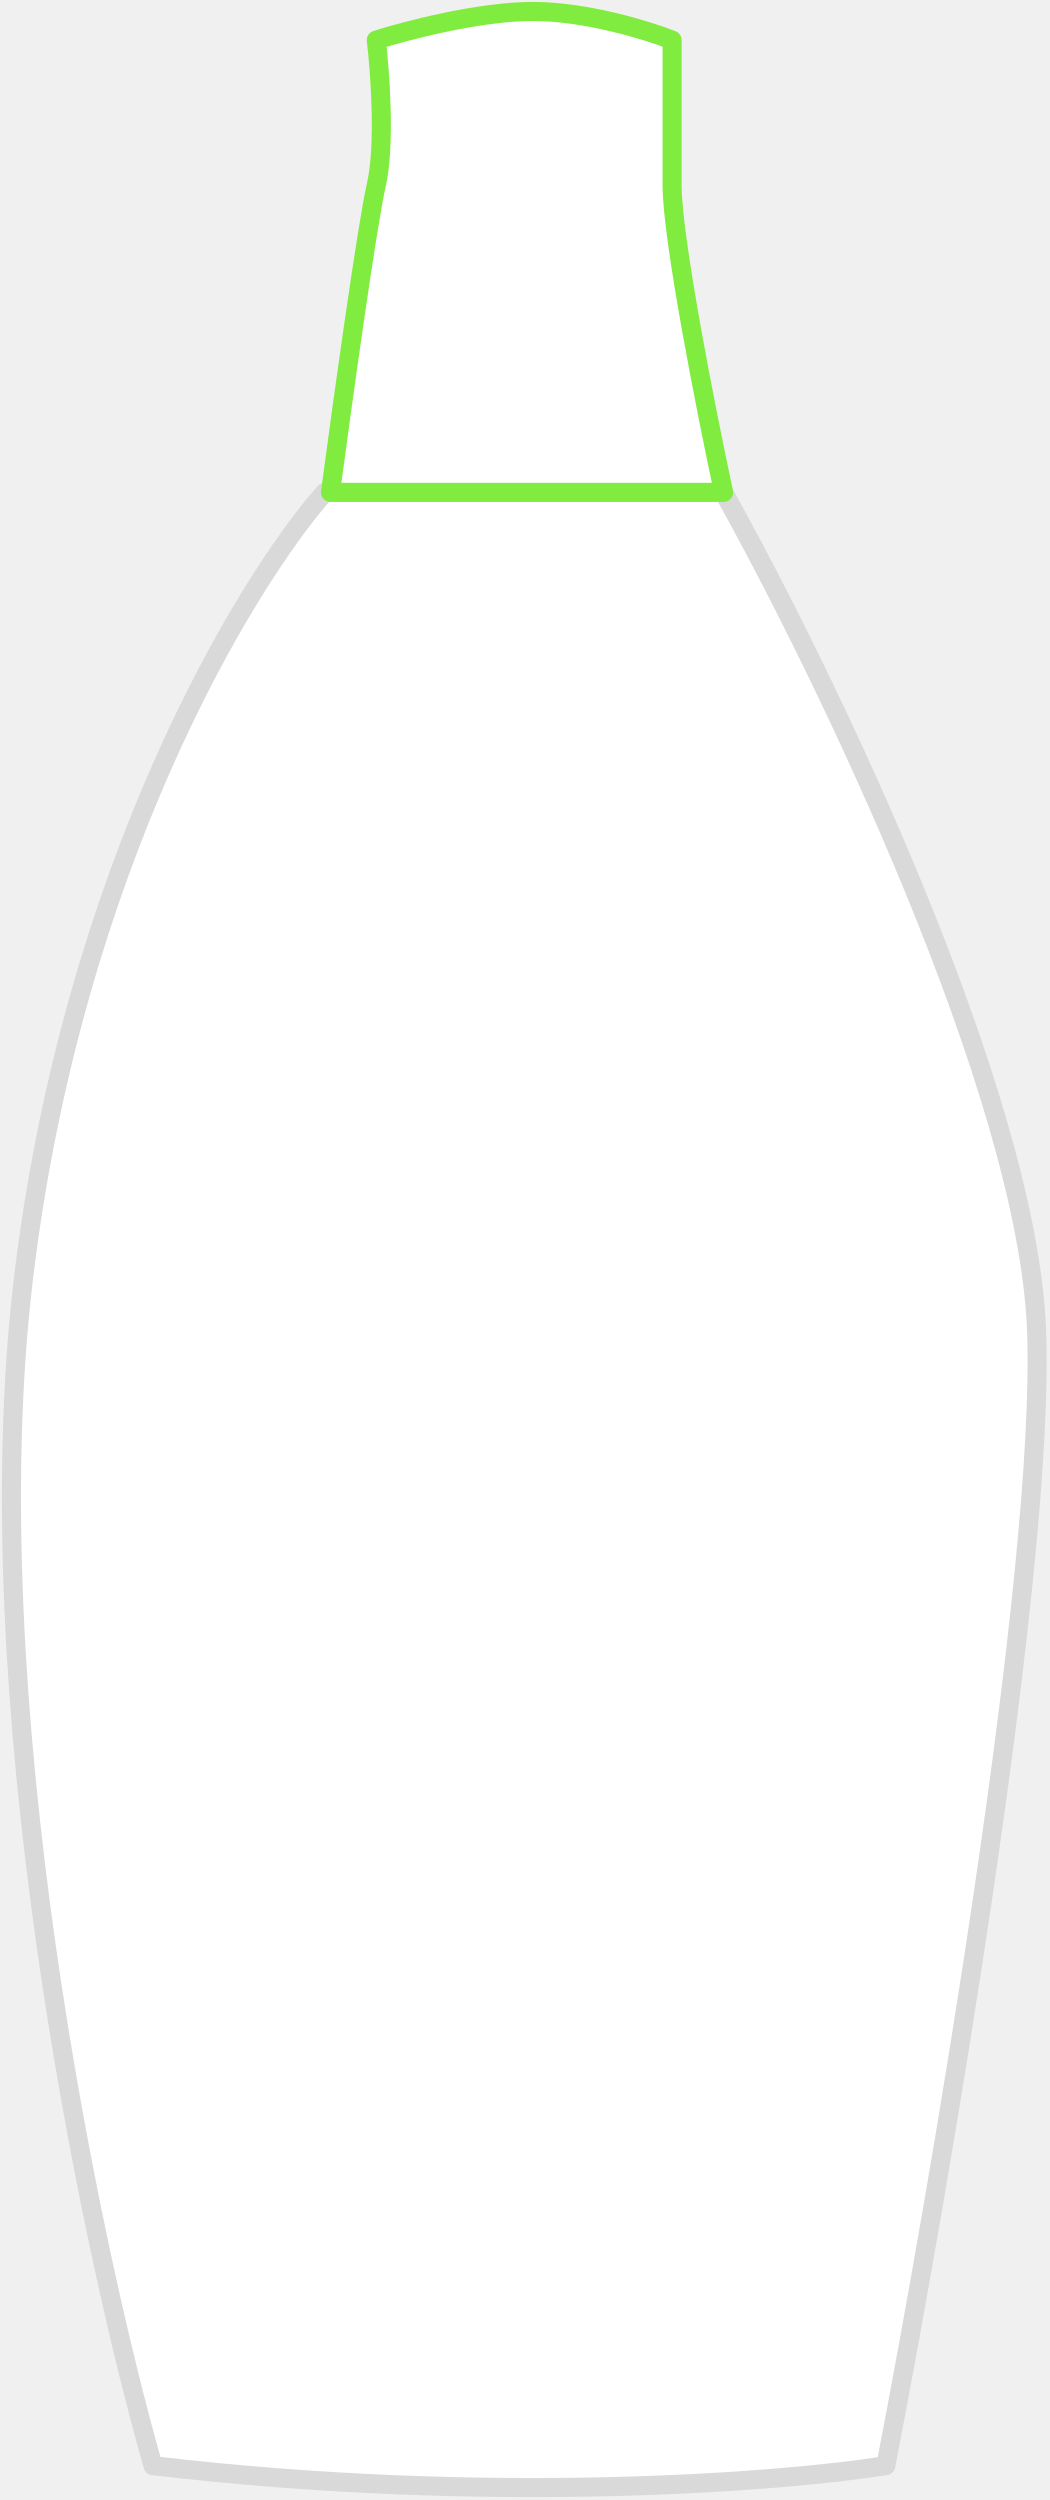
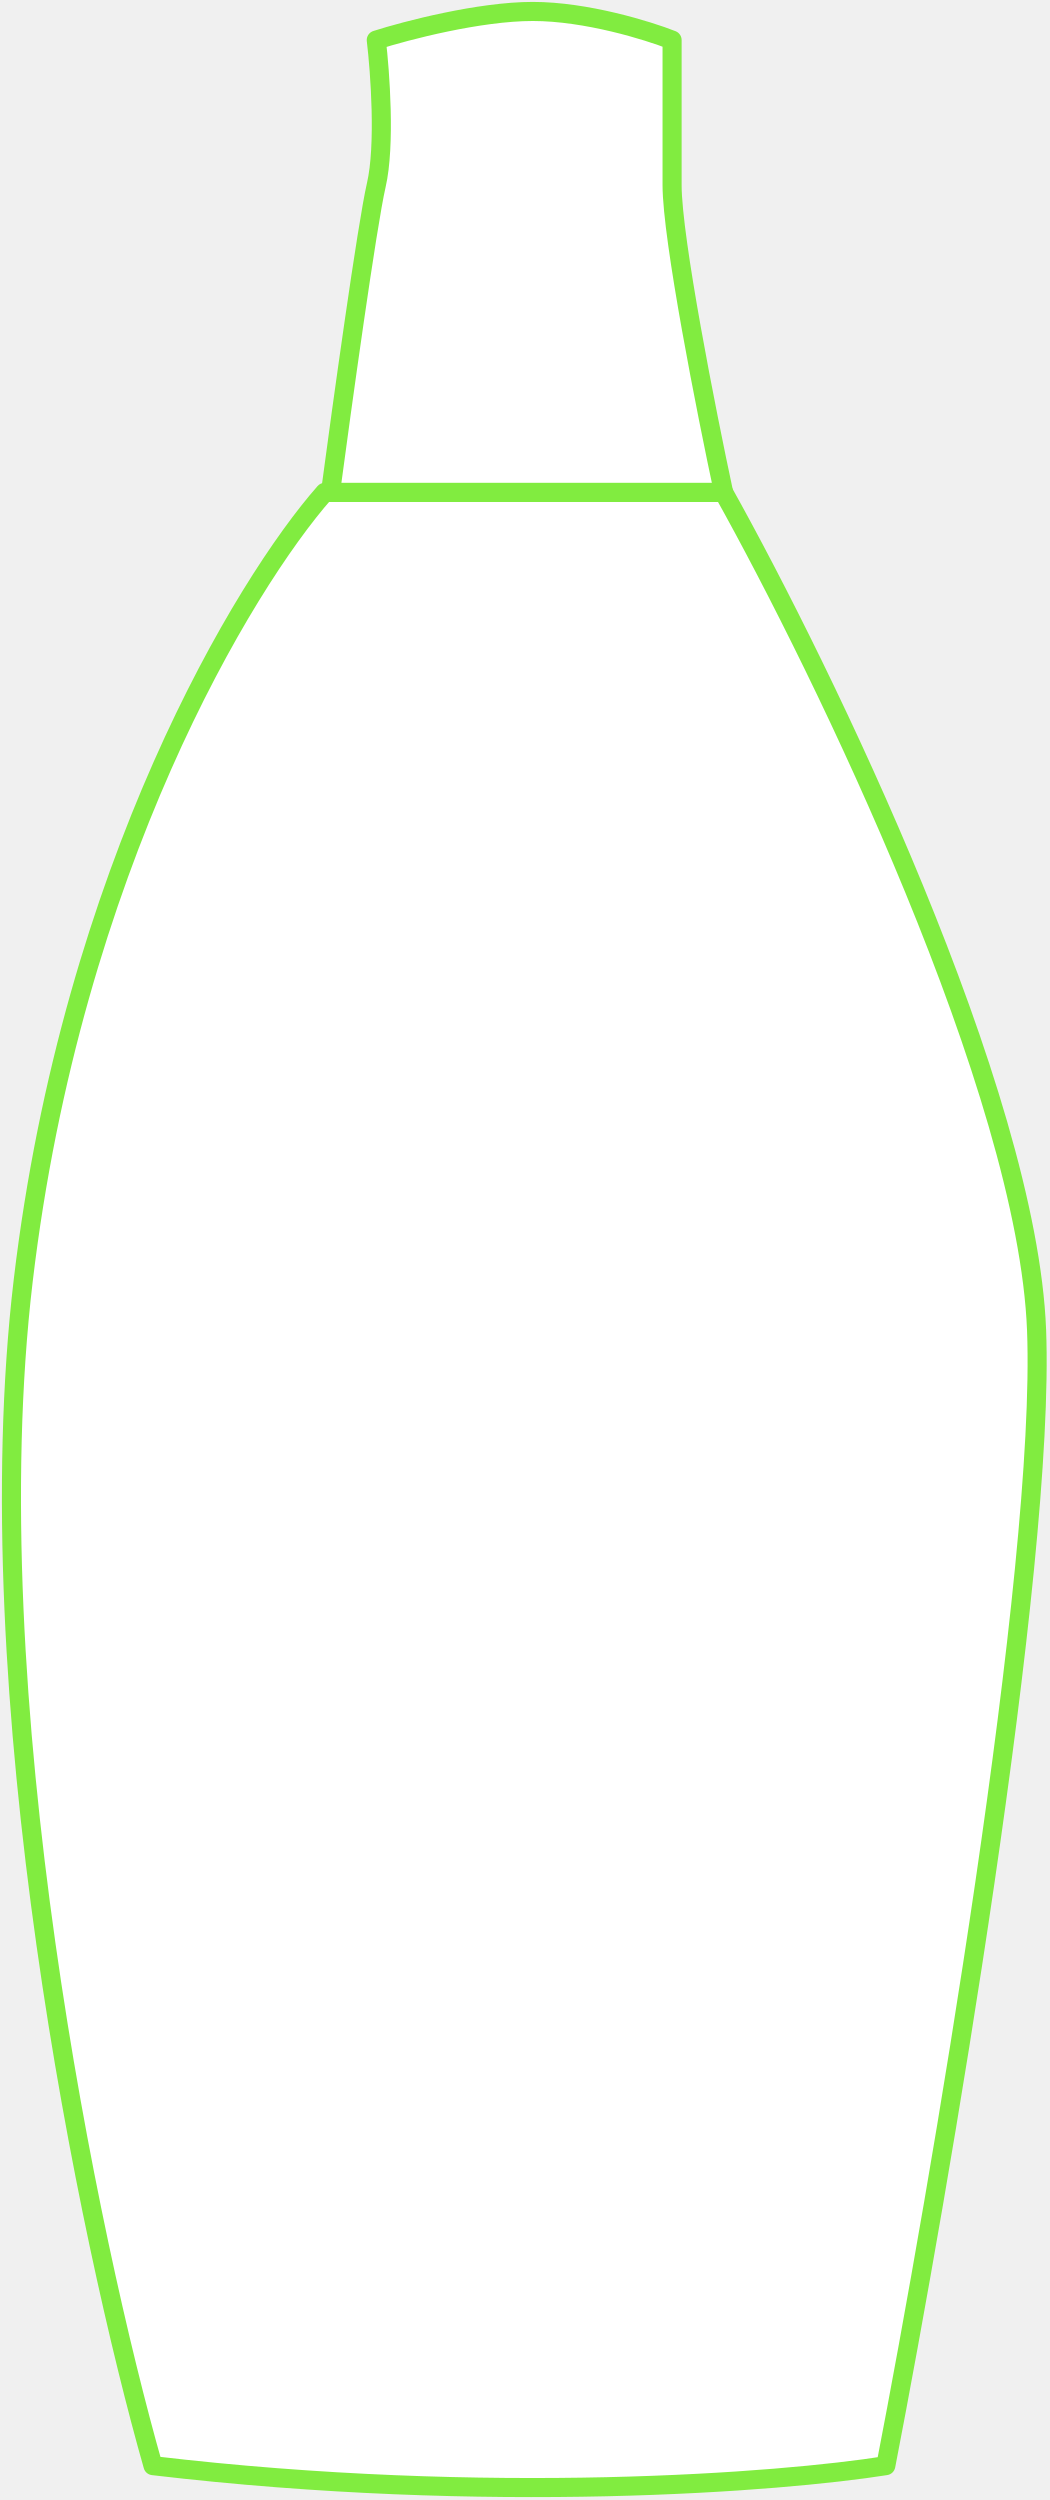
<svg xmlns="http://www.w3.org/2000/svg" width="275" height="655" viewBox="0 0 275 655" fill="none">
  <path d="M6.083 335.5C-6.717 443.5 23.417 587.5 40.083 646C128.083 656.4 204.75 650.333 232.084 646C246.25 572.833 273.984 410.9 271.584 348.5C269.184 286.1 215.917 176.167 189.584 129H85.084C64.084 152.833 18.883 227.5 6.083 335.5Z" fill="white" />
-   <path d="M40.083 646L37.679 646.685C37.956 647.655 38.788 648.364 39.79 648.483L40.083 646ZM85.084 129V126.5C84.366 126.5 83.682 126.809 83.208 127.347L85.084 129ZM189.584 129L191.766 127.781C191.325 126.99 190.49 126.5 189.584 126.5V129ZM232.084 646L232.475 648.469C233.514 648.305 234.338 647.508 234.538 646.475L232.084 646ZM42.488 645.315C25.847 586.906 -4.175 443.293 8.566 335.794L3.601 335.206C-9.259 443.707 20.986 588.094 37.679 646.685L42.488 645.315ZM8.566 335.794C21.308 228.284 66.304 154.094 86.959 130.653L83.208 127.347C61.863 151.572 16.459 226.716 3.601 335.206L8.566 335.794ZM85.084 131.5H189.584V126.5H85.084V131.5ZM187.401 130.219C200.526 153.728 220.381 192.913 237.246 233.987C254.147 275.148 267.904 317.875 269.085 348.596L274.082 348.404C272.863 316.725 258.787 273.285 241.871 232.088C224.92 190.804 204.974 151.439 191.766 127.781L187.401 130.219ZM269.085 348.596C270.275 379.529 263.982 435.387 255.572 492.85C247.175 550.235 236.707 608.971 229.629 645.525L234.538 646.475C241.627 609.862 252.109 551.049 260.52 493.574C268.919 436.18 275.292 379.871 274.082 348.404L269.085 348.596ZM231.692 643.531C204.576 647.83 128.14 653.889 40.377 643.517L39.79 648.483C128.027 658.911 204.924 652.837 232.475 648.469L231.692 643.531Z" fill="#D9D9D9" />
+   <path d="M40.083 646L37.679 646.685C37.956 647.655 38.788 648.364 39.79 648.483L40.083 646ZM85.084 129V126.5C84.366 126.5 83.682 126.809 83.208 127.347L85.084 129ZM189.583 129L191.766 127.781C191.325 126.99 190.49 126.5 189.583 126.5V129ZM232.083 646L232.475 648.469C233.514 648.305 234.338 647.508 234.538 646.475L232.083 646ZM42.488 645.315C25.847 586.906 -4.175 443.293 8.566 335.794L3.601 335.206C-9.259 443.707 20.986 588.094 37.679 646.685L42.488 645.315ZM8.566 335.794C21.308 228.284 66.304 154.094 86.959 130.653L83.208 127.347C61.863 151.572 16.459 226.716 3.601 335.206L8.566 335.794ZM85.084 131.5H189.583V126.5H85.084V131.5ZM187.401 130.219C200.526 153.728 220.381 192.913 237.246 233.987C254.147 275.148 267.904 317.875 269.085 348.596L274.082 348.404C272.863 316.725 258.787 273.285 241.871 232.088C224.92 190.804 204.974 151.439 191.766 127.781L187.401 130.219ZM269.085 348.596C270.275 379.529 263.982 435.387 255.572 492.851C247.175 550.235 236.707 608.971 229.629 645.525L234.538 646.475C241.627 609.862 252.109 551.049 260.52 493.574C268.919 436.18 275.292 379.871 274.082 348.404L269.085 348.596ZM231.692 643.531C204.576 647.83 128.14 653.889 40.377 643.517L39.79 648.483C128.027 658.911 204.924 652.837 232.475 648.469L231.692 643.531Z" fill="#81EC40" />
  <path d="M98.586 48.5C96.186 58.9 89.586 106.5 86.586 129H139.586H189.586C185.086 108 176.086 62.5 176.086 48.5V10.5C169.753 8 153.586 3 139.586 3C125.586 3 106.419 8 98.586 10.5C99.586 18.833 100.986 38.1 98.586 48.5Z" fill="white" stroke="#81EC40" stroke-width="5" stroke-linejoin="round" />
</svg>
